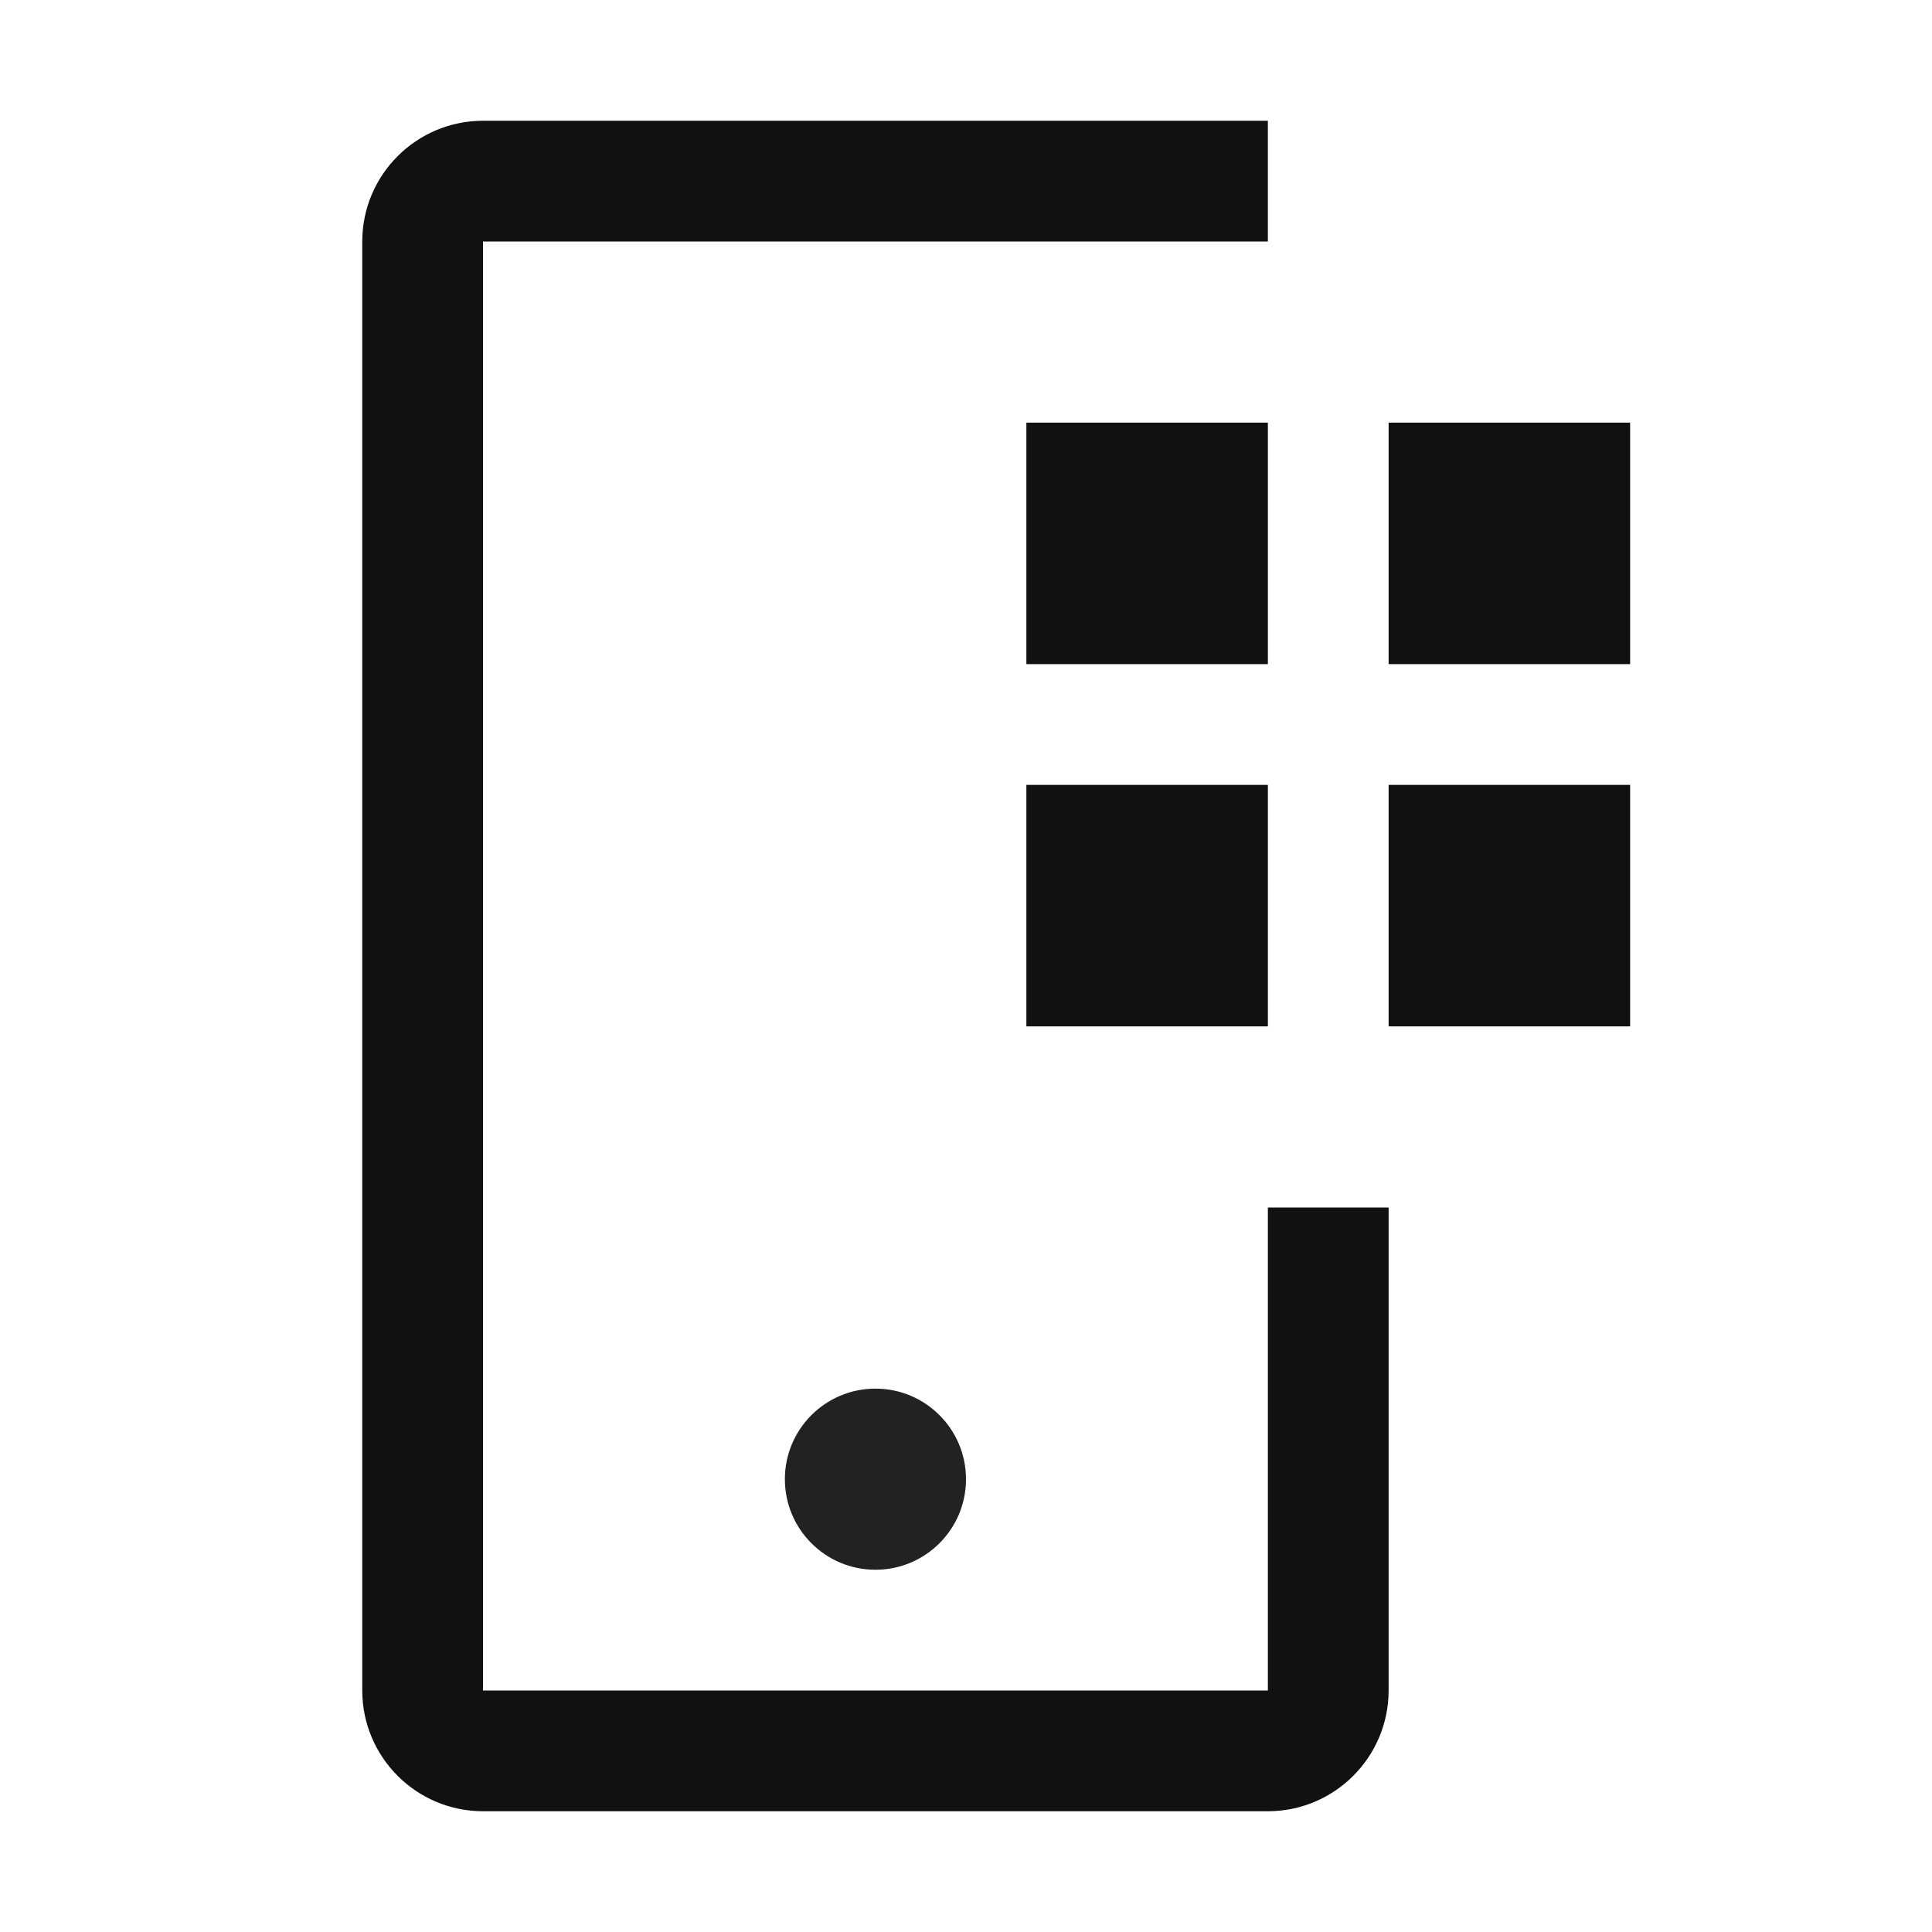
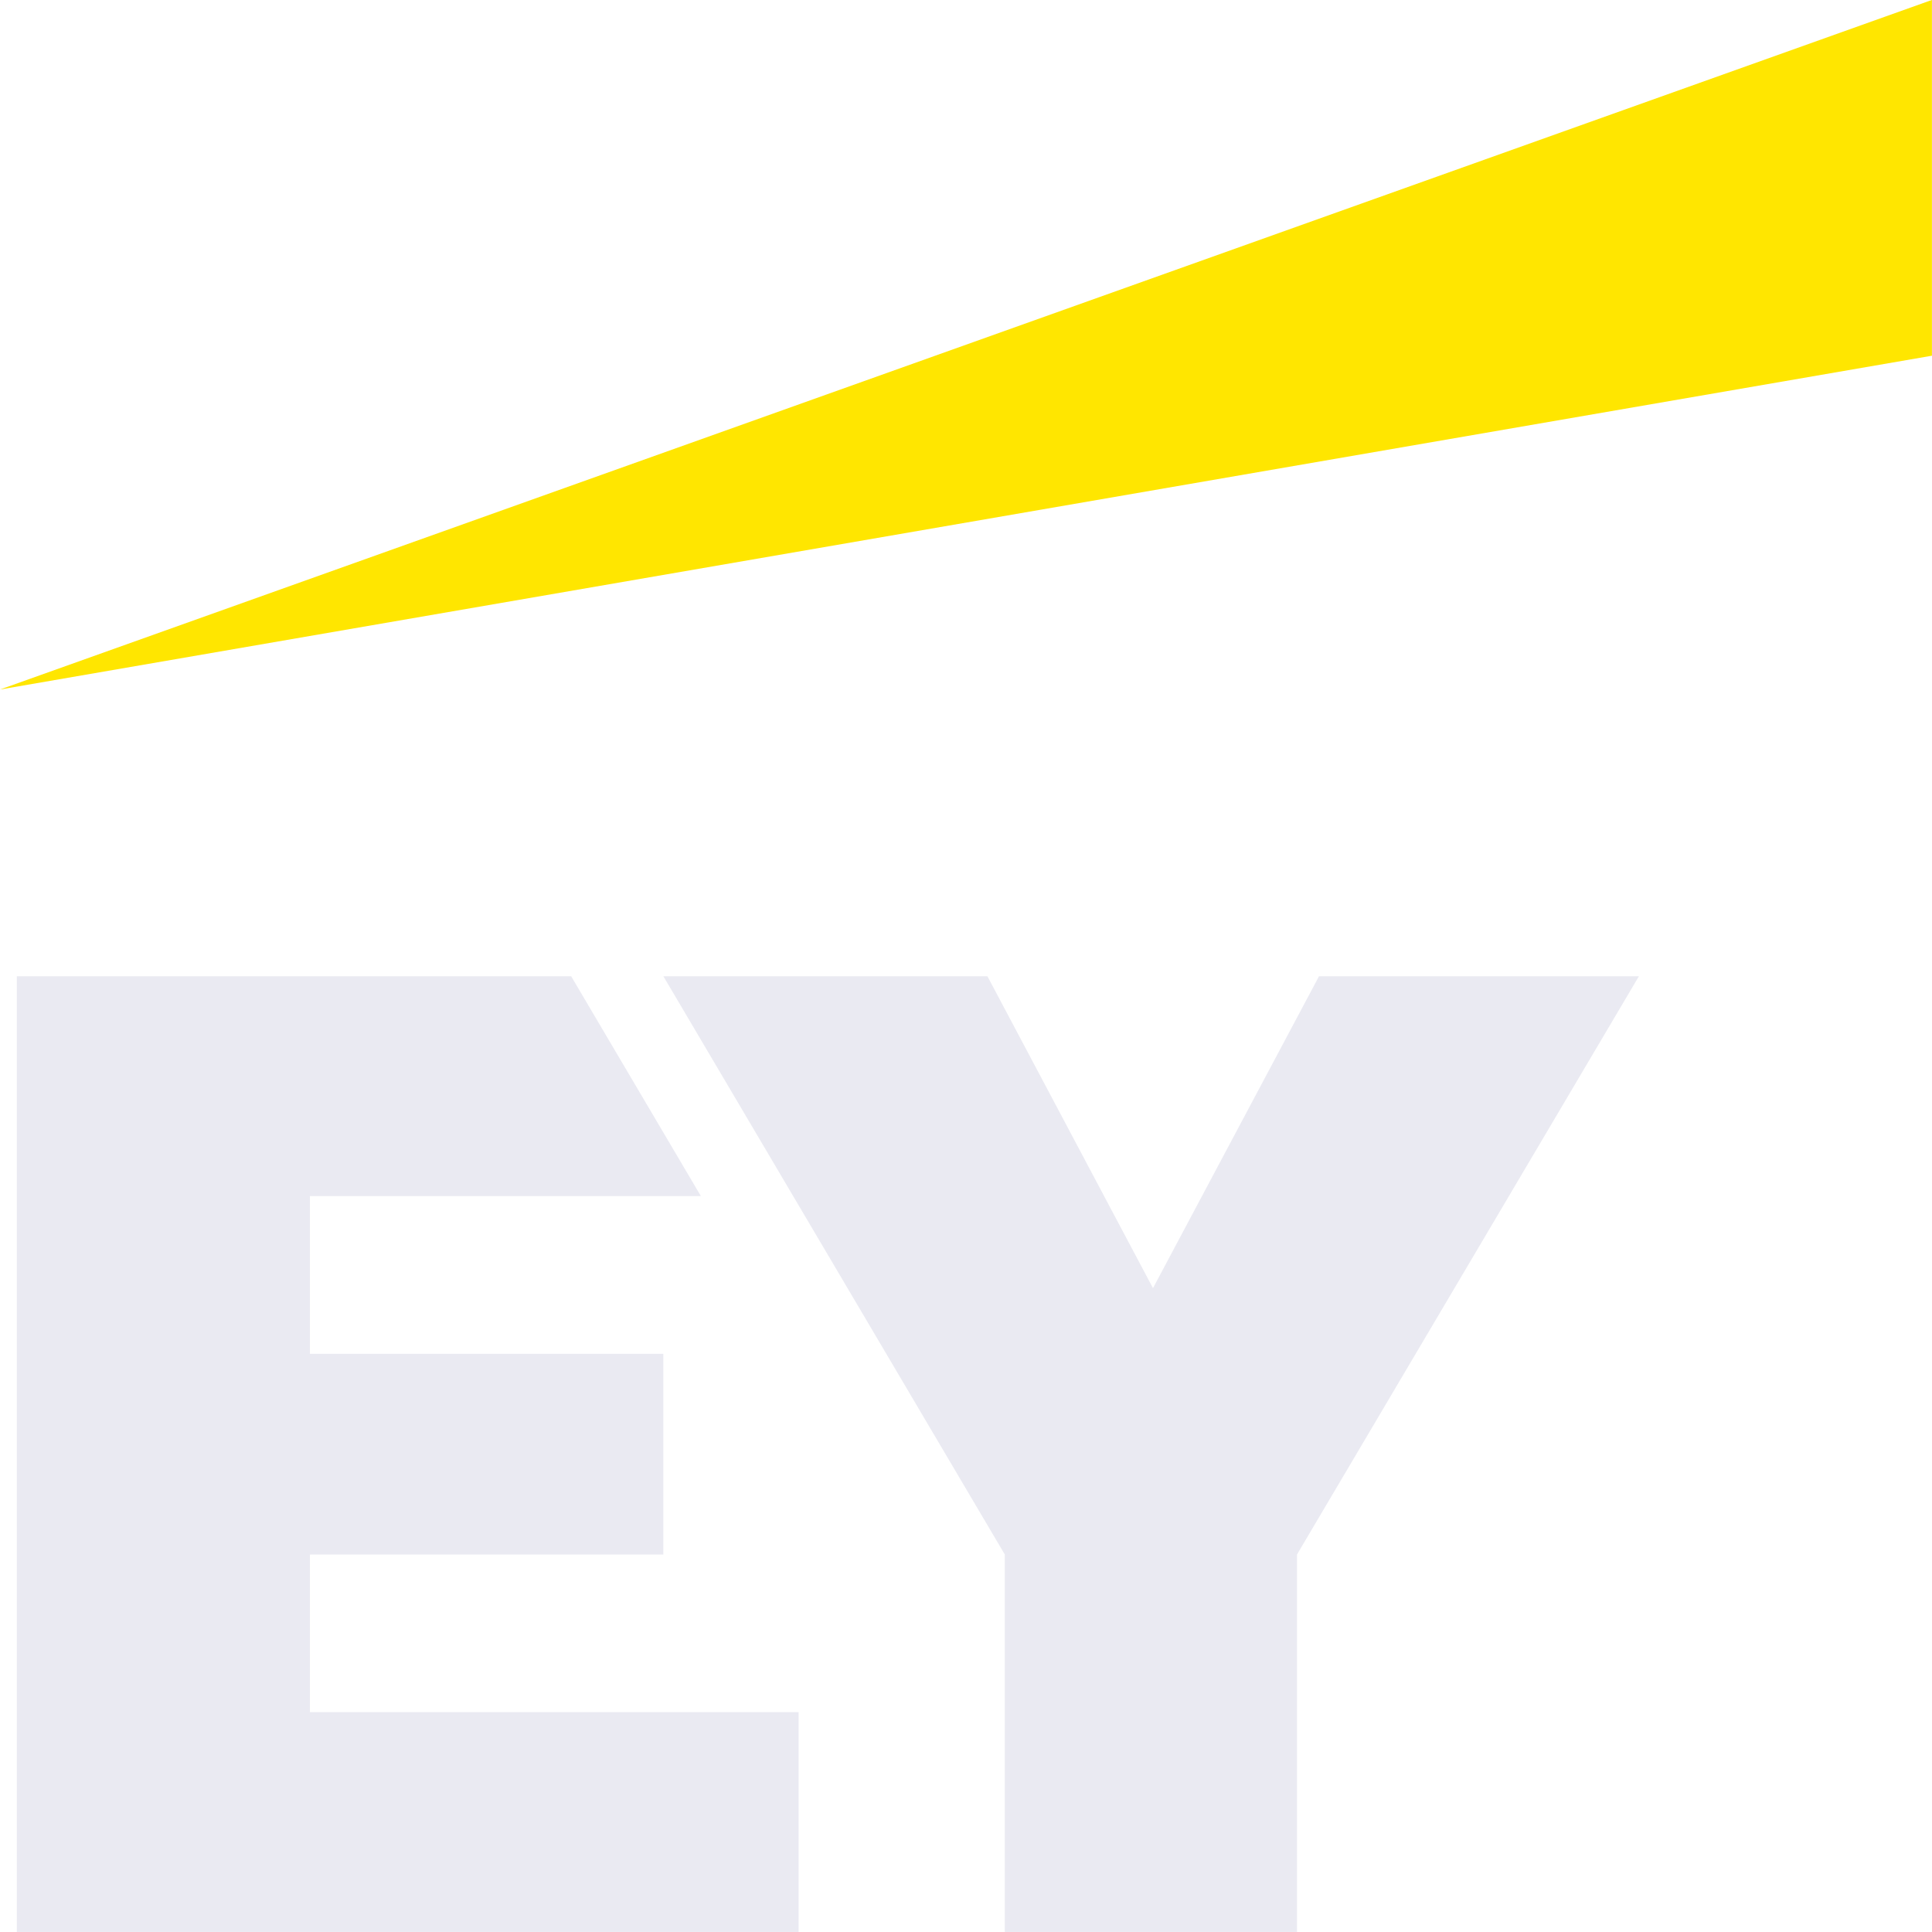
- <svg width="32" height="32" viewBox="0 0 32 32">
-   <path fill="#111" d="M23 7h4v4h-4zm0 6h4v4h-4zm-6-6h4v4h-4zm0 6h4v4h-4z" />
-   <circle cx="14.5" cy="24.5" r="1.5" fill="#222" />
-   <path fill="#111" d="M21 30H8a2.002 2.002 0 0 1-2-2V4a2.002 2.002 0 0 1 2-2h13v2H8v24h13v-8h2v8a2.002 2.002 0 0 1-2 2Z" />
+ <svg xmlns="http://www.w3.org/2000/svg" fill="none" version="1.1" width="32.475" height="32.476" viewBox="0 0 32.475 32.476">
+   <defs>
+     <clipPath id="master_svg0_315_000109/286_167758/286_167461">
+       <rect x="0" y="32.476" width="32.475" height="32.476" rx="0" />
+     </clipPath>
+   </defs>
+   <g transform="matrix(1,0,0,-1,0,64.95139)" clip-path="url(#master_svg0_315_000109/286_167758/286_167461)">
+     <g>
+       <path d="M32.471,64.951C32.471,64.951,0,53.361,0,53.361C0,53.361,32.475,58.972,32.475,58.972C32.475,58.972,32.475,64.951,32.475,64.951C32.475,64.951,32.471,64.951,32.471,64.951Z" fill="#FFE600" fill-opacity="1" />
+     </g>
+     <g>
+       <path d="M16.89,32.476C16.89,32.476,21.802,32.476,21.802,32.476C21.802,32.476,21.802,38.821,21.802,38.821C21.802,38.821,27.549,48.541,27.549,48.541C27.549,48.541,22.172,48.541,22.172,48.541C22.172,48.541,19.381,43.298,19.381,43.298C19.381,43.298,16.598,48.541,16.598,48.541C16.598,48.541,11.151,48.541,11.151,48.541C11.151,48.541,16.89,38.821,16.89,38.821C16.89,38.821,16.89,32.476,16.89,32.476Z" fill="#EAEAF2" fill-opacity="1" />
+     </g>
+     <g>
+       <path d="M13.424,36.171C13.424,36.171,5.21,36.171,5.21,36.171C5.21,36.171,5.21,38.821,5.21,38.821C5.21,38.821,11.15,38.821,11.15,38.821C11.15,38.821,11.15,42.194,11.15,42.194C11.15,42.194,5.21,42.194,5.21,42.194C5.21,42.194,5.21,44.846,5.21,44.846C5.21,44.846,11.781,44.846,11.781,44.846C11.781,44.846,9.601,48.541,9.601,48.541C9.601,48.541,0.283,48.541,0.283,48.541C0.283,48.541,0.283,32.476,0.283,32.476C0.283,32.476,13.424,32.476,13.424,32.476C13.424,32.476,13.424,36.171,13.424,36.171Z" fill="#EAEAF2" fill-opacity="1" />
+     </g>
+   </g>
</svg>
